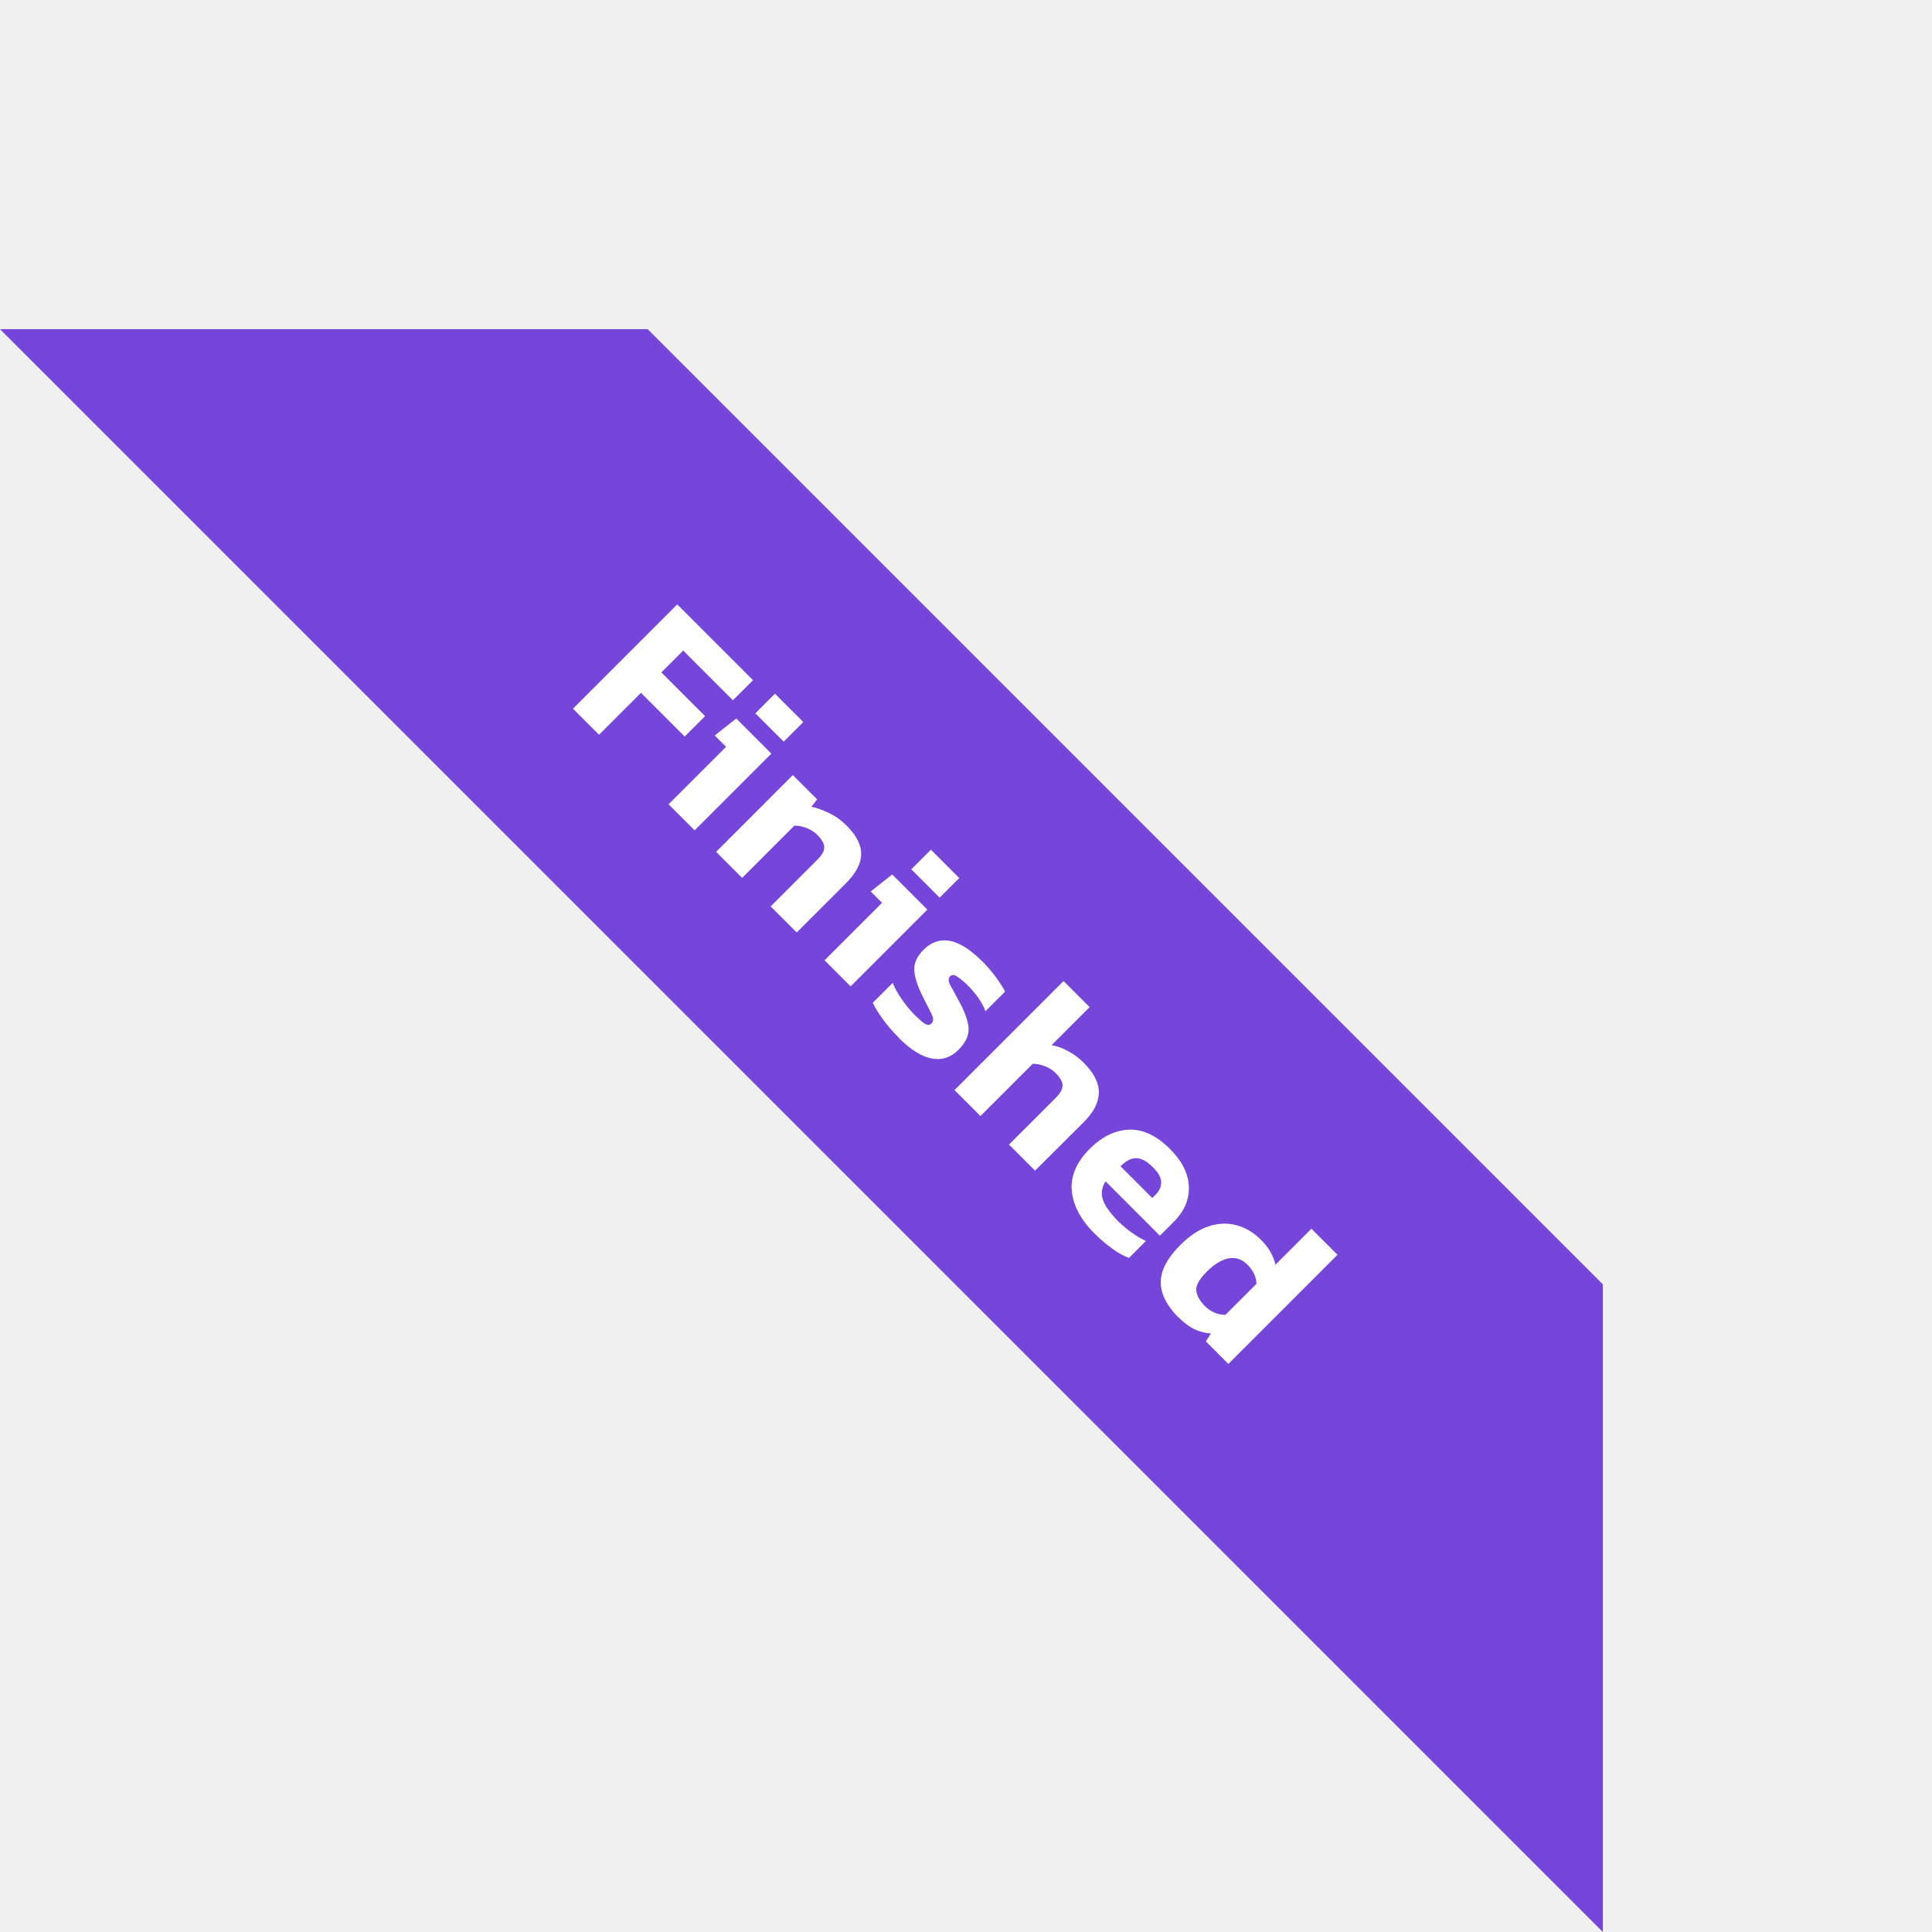
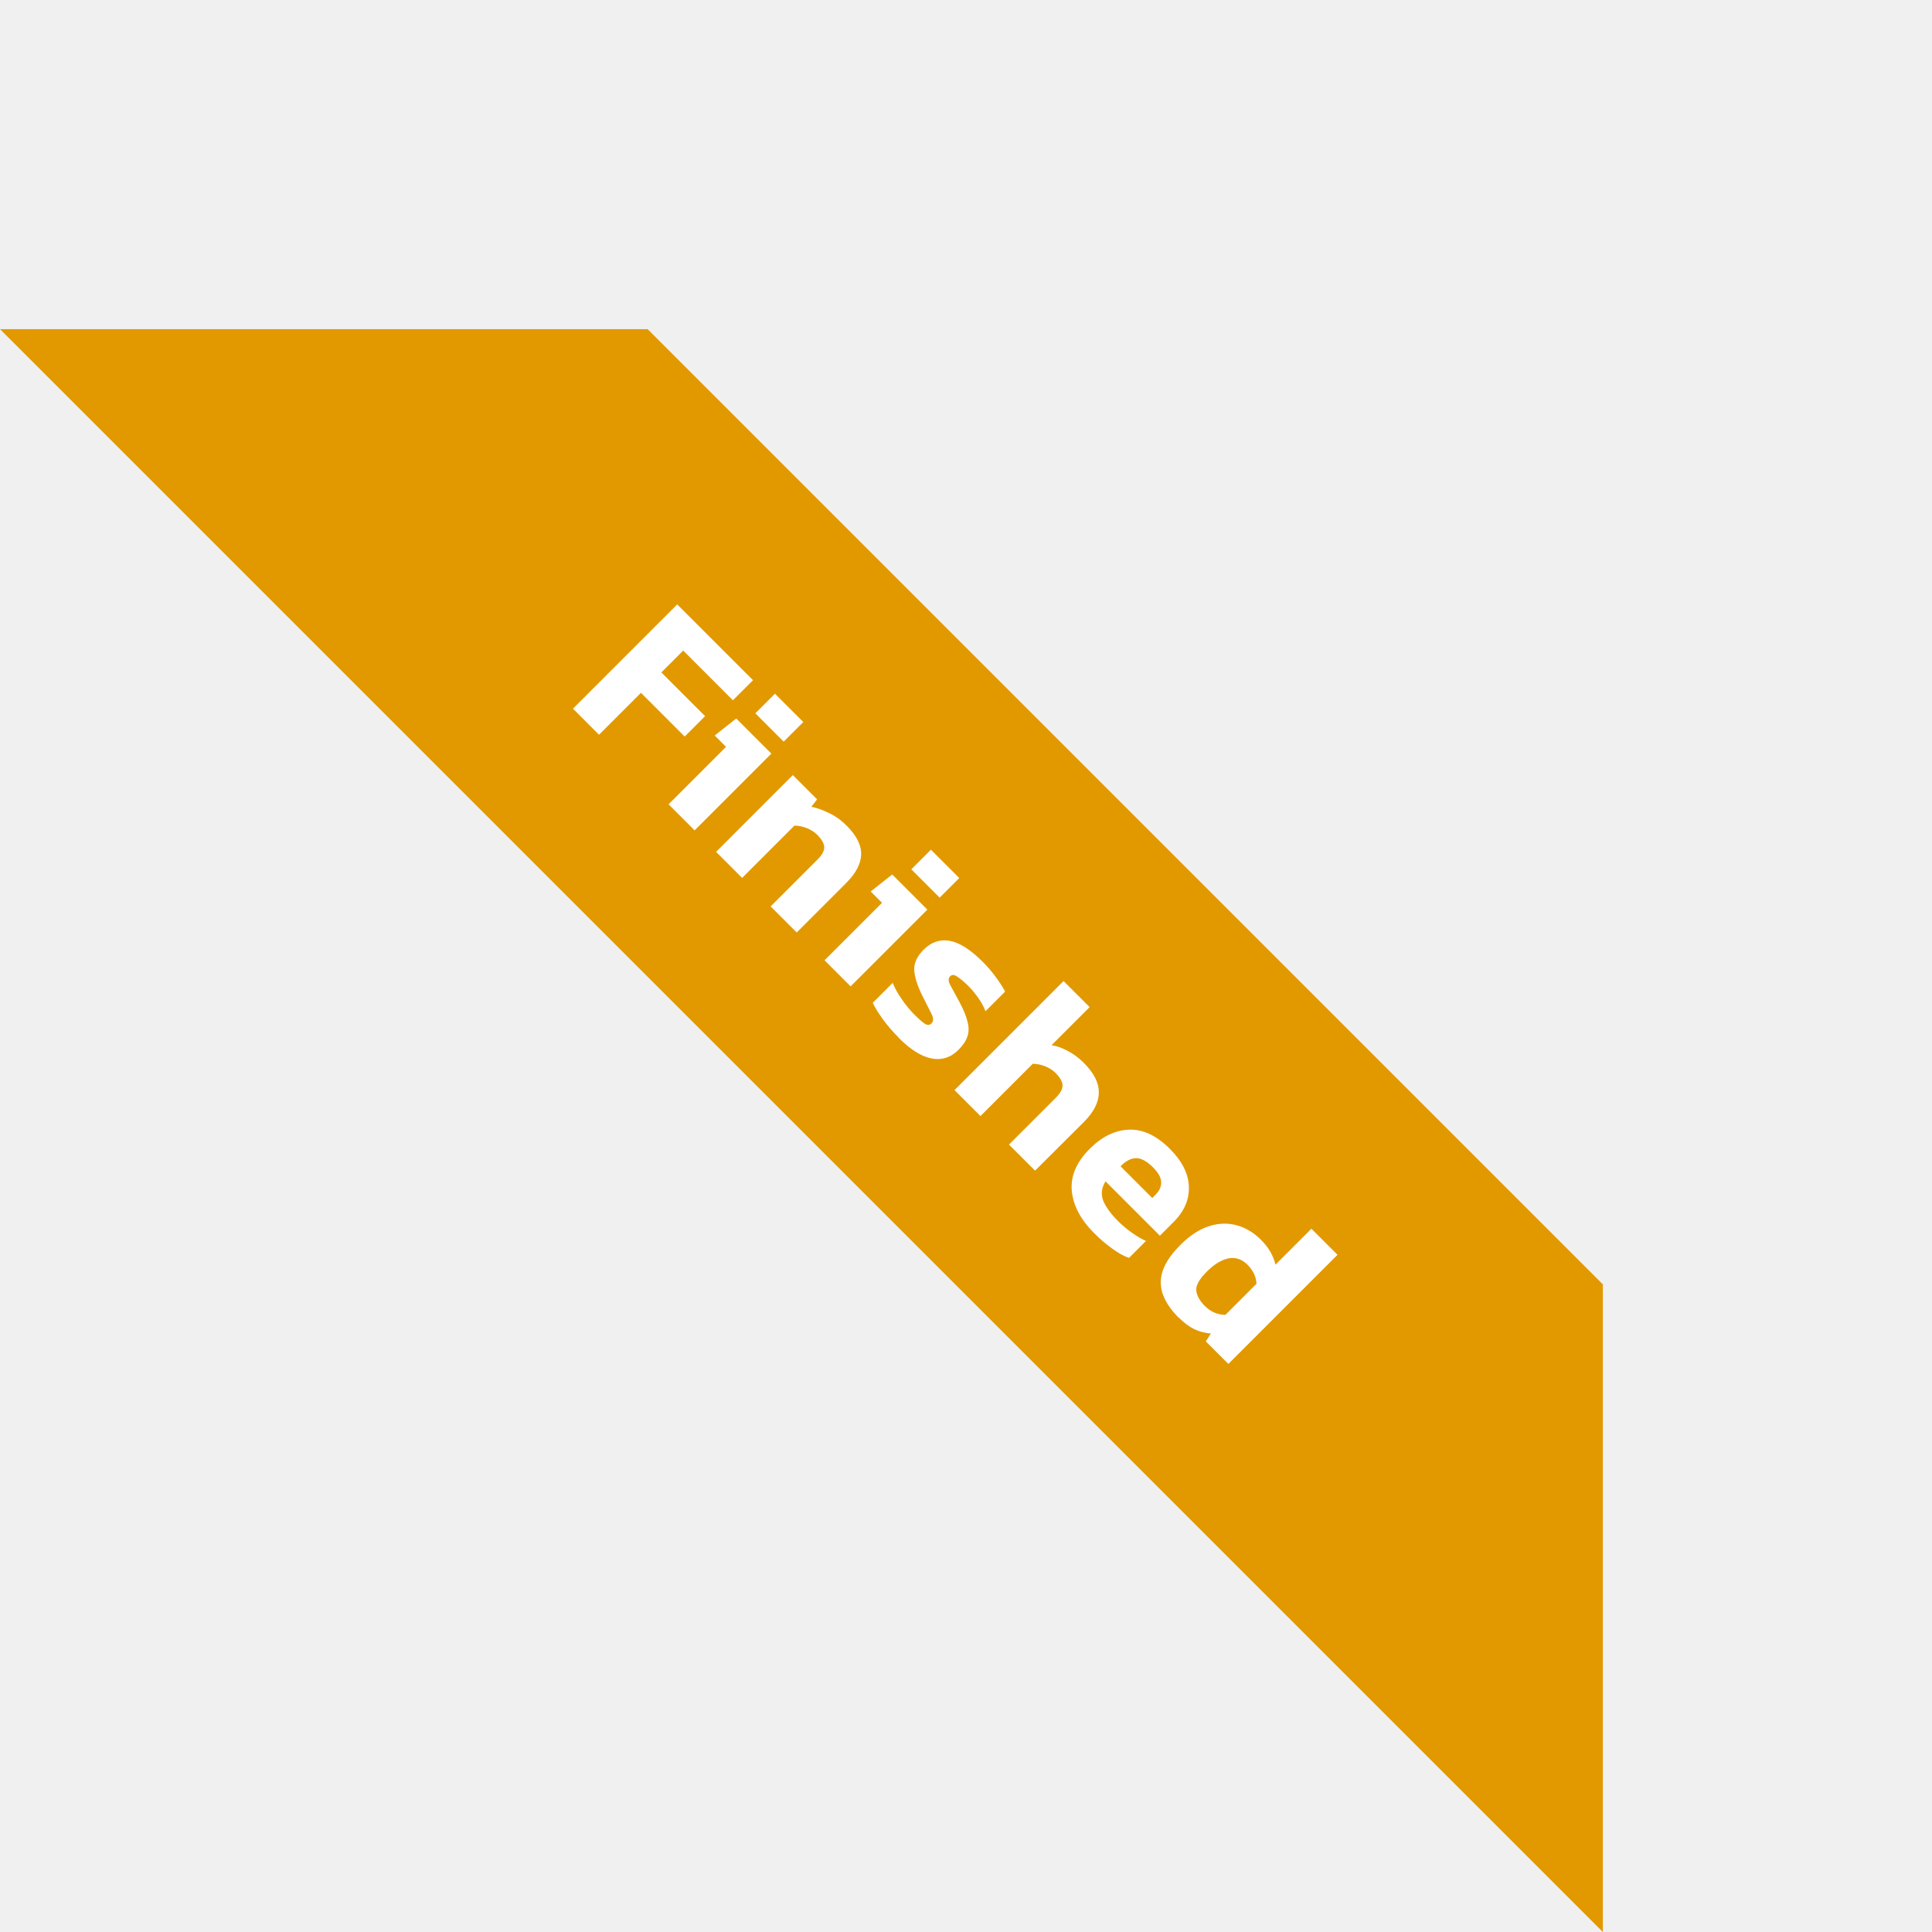
<svg xmlns="http://www.w3.org/2000/svg" width="135" height="135" fill="none">
-   <path d="M45.255 23L112 89.745V135L0 23h45.255z" fill="#7645d9" />
+   <path d="M45.255 23L112 89.745V135L0 23h45.255z" fill="#e29900" />
  <path d="M40.035 49.52l7.286-7.286 5.295 5.295-1.403 1.403-3.473-3.473-1.527 1.527 3.055 3.055-1.426 1.425-3.055-3.055-2.93 2.93-1.822-1.822zm12.746.324l1.37-1.37 1.98 1.98-1.37 1.37-1.98-1.98zm-6.064 6.358l4.016-4.016-.792-.792 1.505-1.188L53.9 52.66l-5.363 5.363-1.822-1.822zm3.322 3.322L55.4 54.16l1.697 1.697-.407.52c.37.068.777.21 1.222.43.453.21.867.505 1.245.883.694.694 1.033 1.365 1.018 2.014s-.37 1.32-1.064 2.014l-3.44 3.44-1.822-1.822 3.292-3.292c.302-.302.453-.58.453-.837s-.166-.55-.498-.883c-.196-.196-.44-.35-.735-.464s-.577-.17-.85-.17l-3.654 3.654-1.822-1.822zm13.64 1.22l1.37-1.37 1.98 1.98-1.37 1.37-1.98-1.98zM57.616 67.1l4.016-4.016-.792-.792 1.505-1.188L64.8 63.56l-5.363 5.363-1.822-1.822zm5.2 5.426c-.43-.43-.807-.867-1.13-1.312s-.554-.826-.7-1.143l1.392-1.392c.15.377.37.77.656 1.177s.566.747.837 1.018c.324.324.573.543.747.656.18.12.34.113.475-.023.15-.15.143-.385-.023-.7l-.667-1.324c-.317-.664-.5-1.237-.52-1.72-.015-.483.204-.95.656-1.403.528-.528 1.128-.735 1.8-.622.686.113 1.463.603 2.33 1.47.34.34.65.7.928 1.086s.5.717.634.996l-1.37 1.37c-.113-.31-.283-.622-.51-.94s-.45-.585-.668-.803c-.28-.28-.535-.498-.77-.656-.22-.158-.392-.174-.52-.045-.143.143-.14.35.01.622l.645 1.188c.294.55.483 1.018.566 1.403.1.377.083.717-.023 1.018s-.313.607-.622.916c-.535.535-1.158.735-1.867.6s-1.475-.615-2.297-1.437zm3.875 3.65l7.625-7.625 1.822 1.822-2.66 2.66c.354.053.728.185 1.12.396.4.204.773.48 1.12.826.717.716 1.07 1.4 1.063 2.082 0 .68-.35 1.37-1.052 2.07L72.325 81.8l-1.822-1.822 3.28-3.28c.31-.31.464-.592.464-.85s-.166-.55-.498-.882c-.196-.196-.44-.35-.735-.464a2.36 2.36 0 0 0-.849-.17l-3.654 3.654-1.822-1.822zm9.762 9.99c-.935-.935-1.456-1.916-1.56-2.942-.098-1.033.32-2.018 1.256-2.953.852-.852 1.765-1.297 2.738-1.335s1.927.41 2.862 1.346c.852.852 1.294 1.73 1.324 2.636s-.324 1.727-1.063 2.466l-.962.962-3.8-3.8c-.272.438-.328.88-.17 1.324.173.445.524.93 1.052 1.46a7.32 7.32 0 0 0 .973.815c.362.256.686.445.973.566l-1.188 1.188c-.377-.136-.77-.355-1.177-.656-.415-.294-.833-.652-1.256-1.075zm1.844-4.673l2.217 2.218.238-.238c.264-.264.392-.55.385-.86 0-.317-.19-.664-.566-1.04-.437-.437-.833-.652-1.188-.645-.347 0-.71.188-1.086.566zm4.06 10.577c-.52-.52-.883-1.048-1.086-1.584s-.215-1.1-.034-1.663c.19-.58.603-1.192 1.245-1.833.65-.65 1.305-1.08 1.97-1.3.67-.22 1.316-.245 1.935-.08.634.166 1.207.505 1.72 1.018.28.28.498.558.656.837.166.287.287.588.362.905l2.512-2.512 1.822 1.822-7.625 7.626-1.573-1.573.35-.554a3.29 3.29 0 0 1-1.165-.305c-.362-.18-.724-.453-1.086-.815zm1.844-.803c.4.4.875.603 1.425.61l2.172-2.172c-.023-.5-.234-.935-.634-1.335-.385-.385-.826-.532-1.324-.44-.483.1-.988.4-1.516.928-.513.513-.758.947-.735 1.3.03.362.234.732.61 1.11z" fill="#fff" />
</svg>
